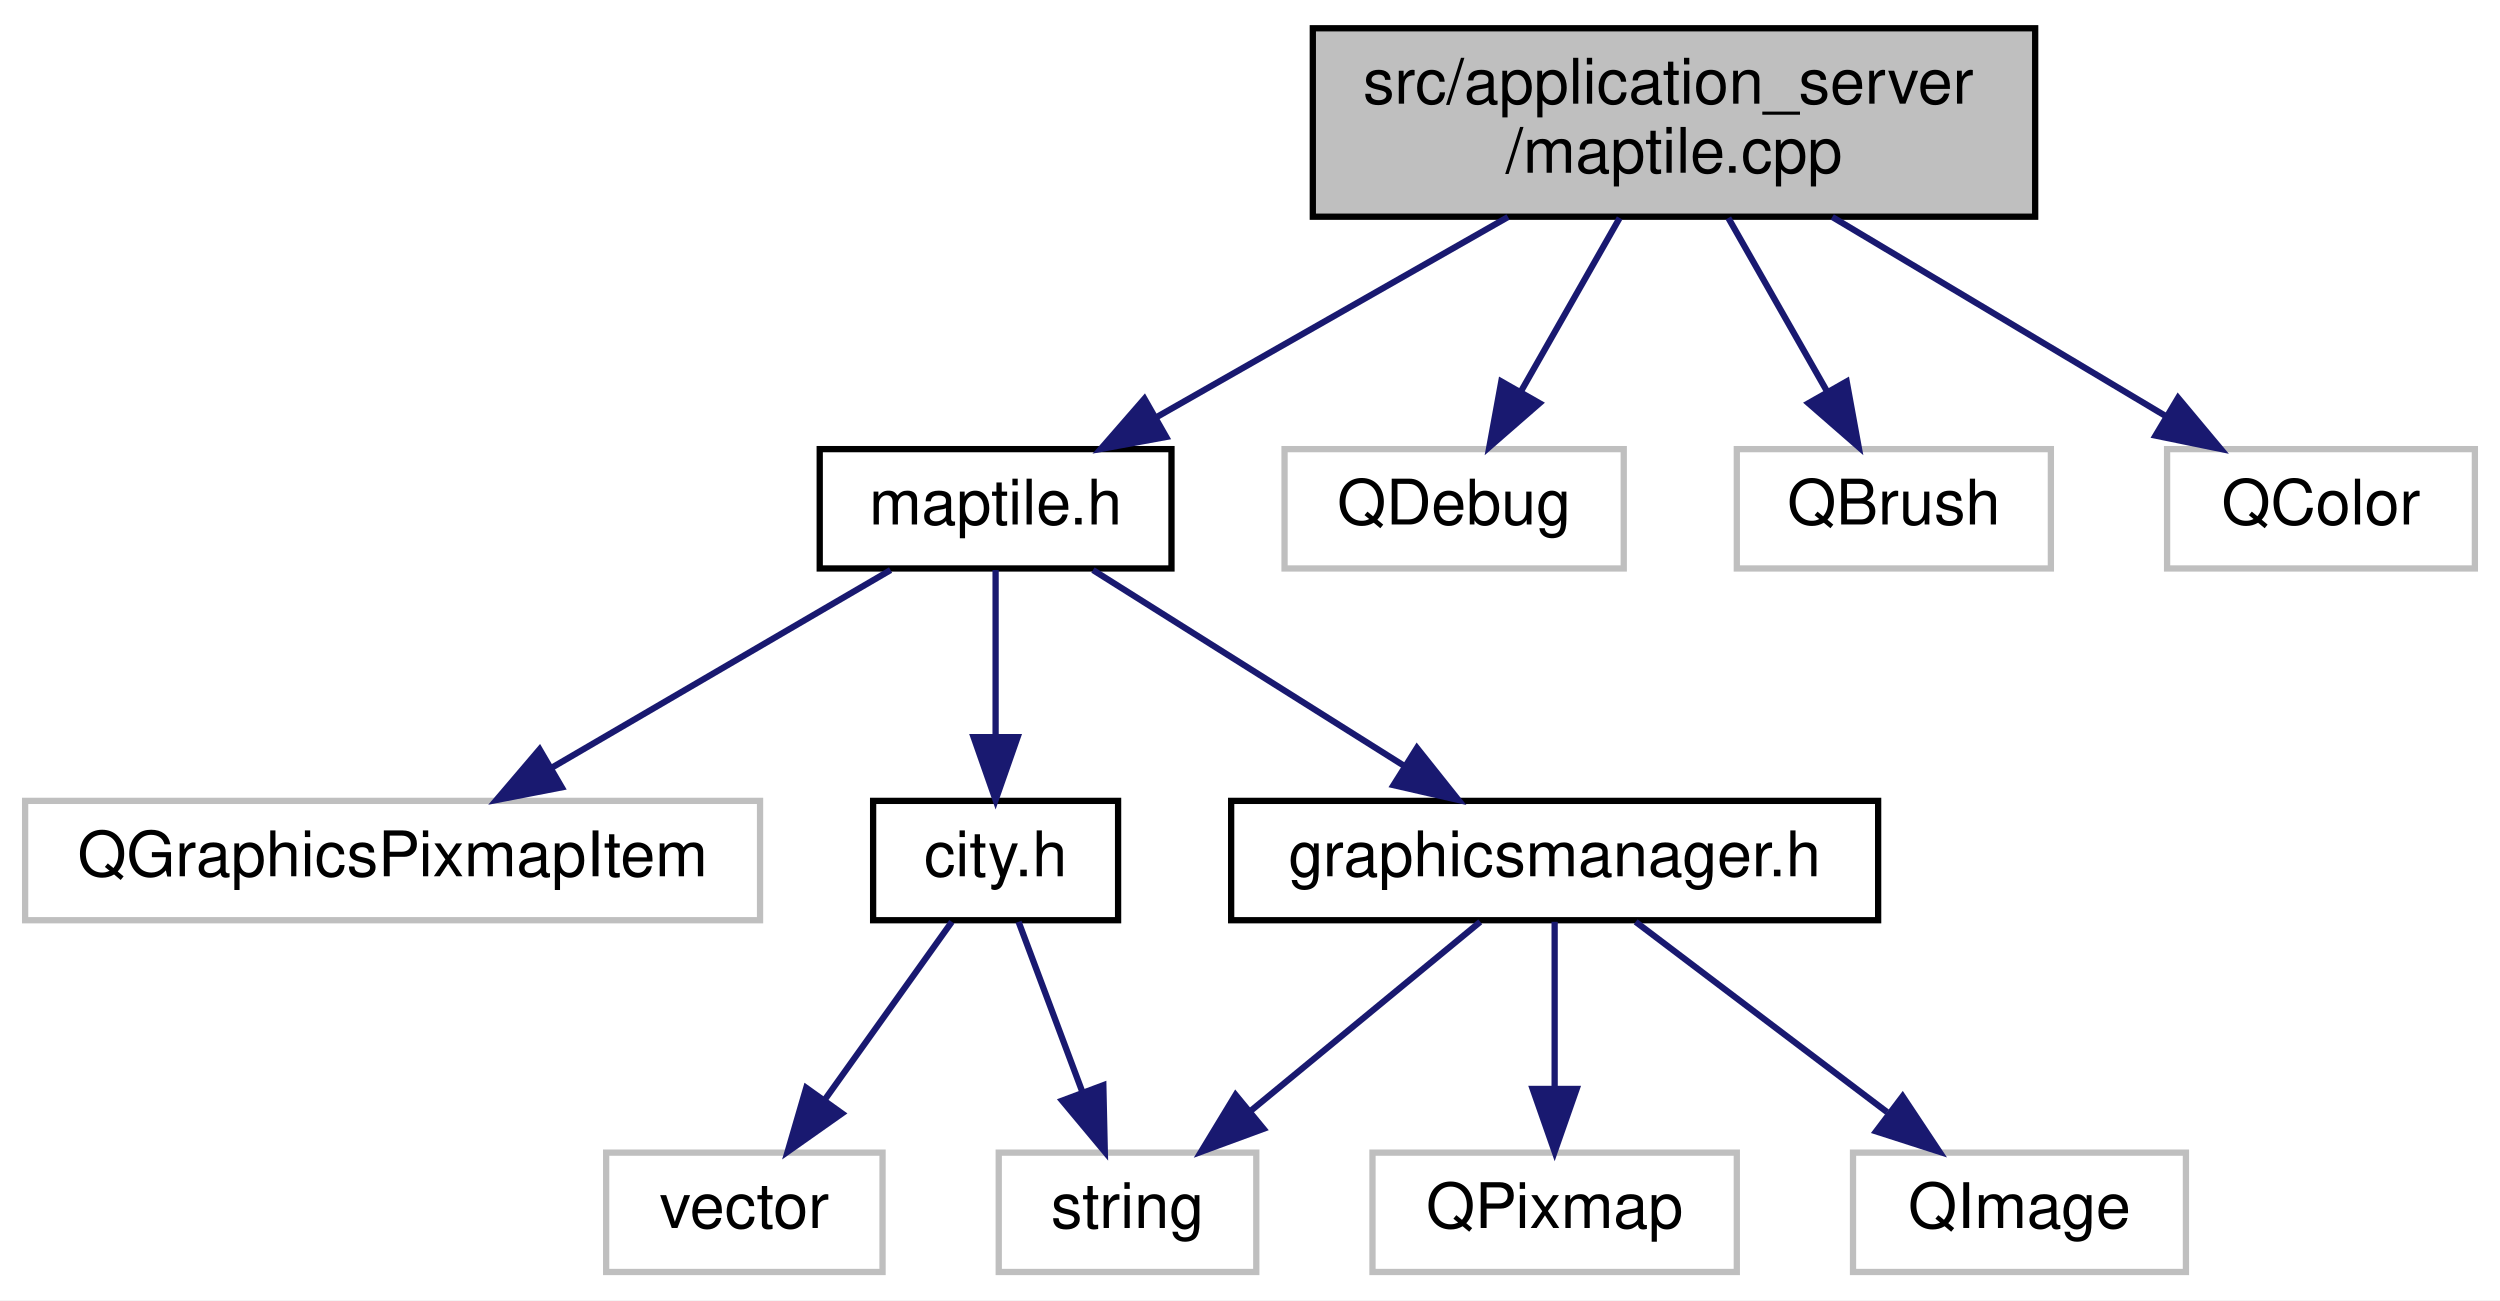
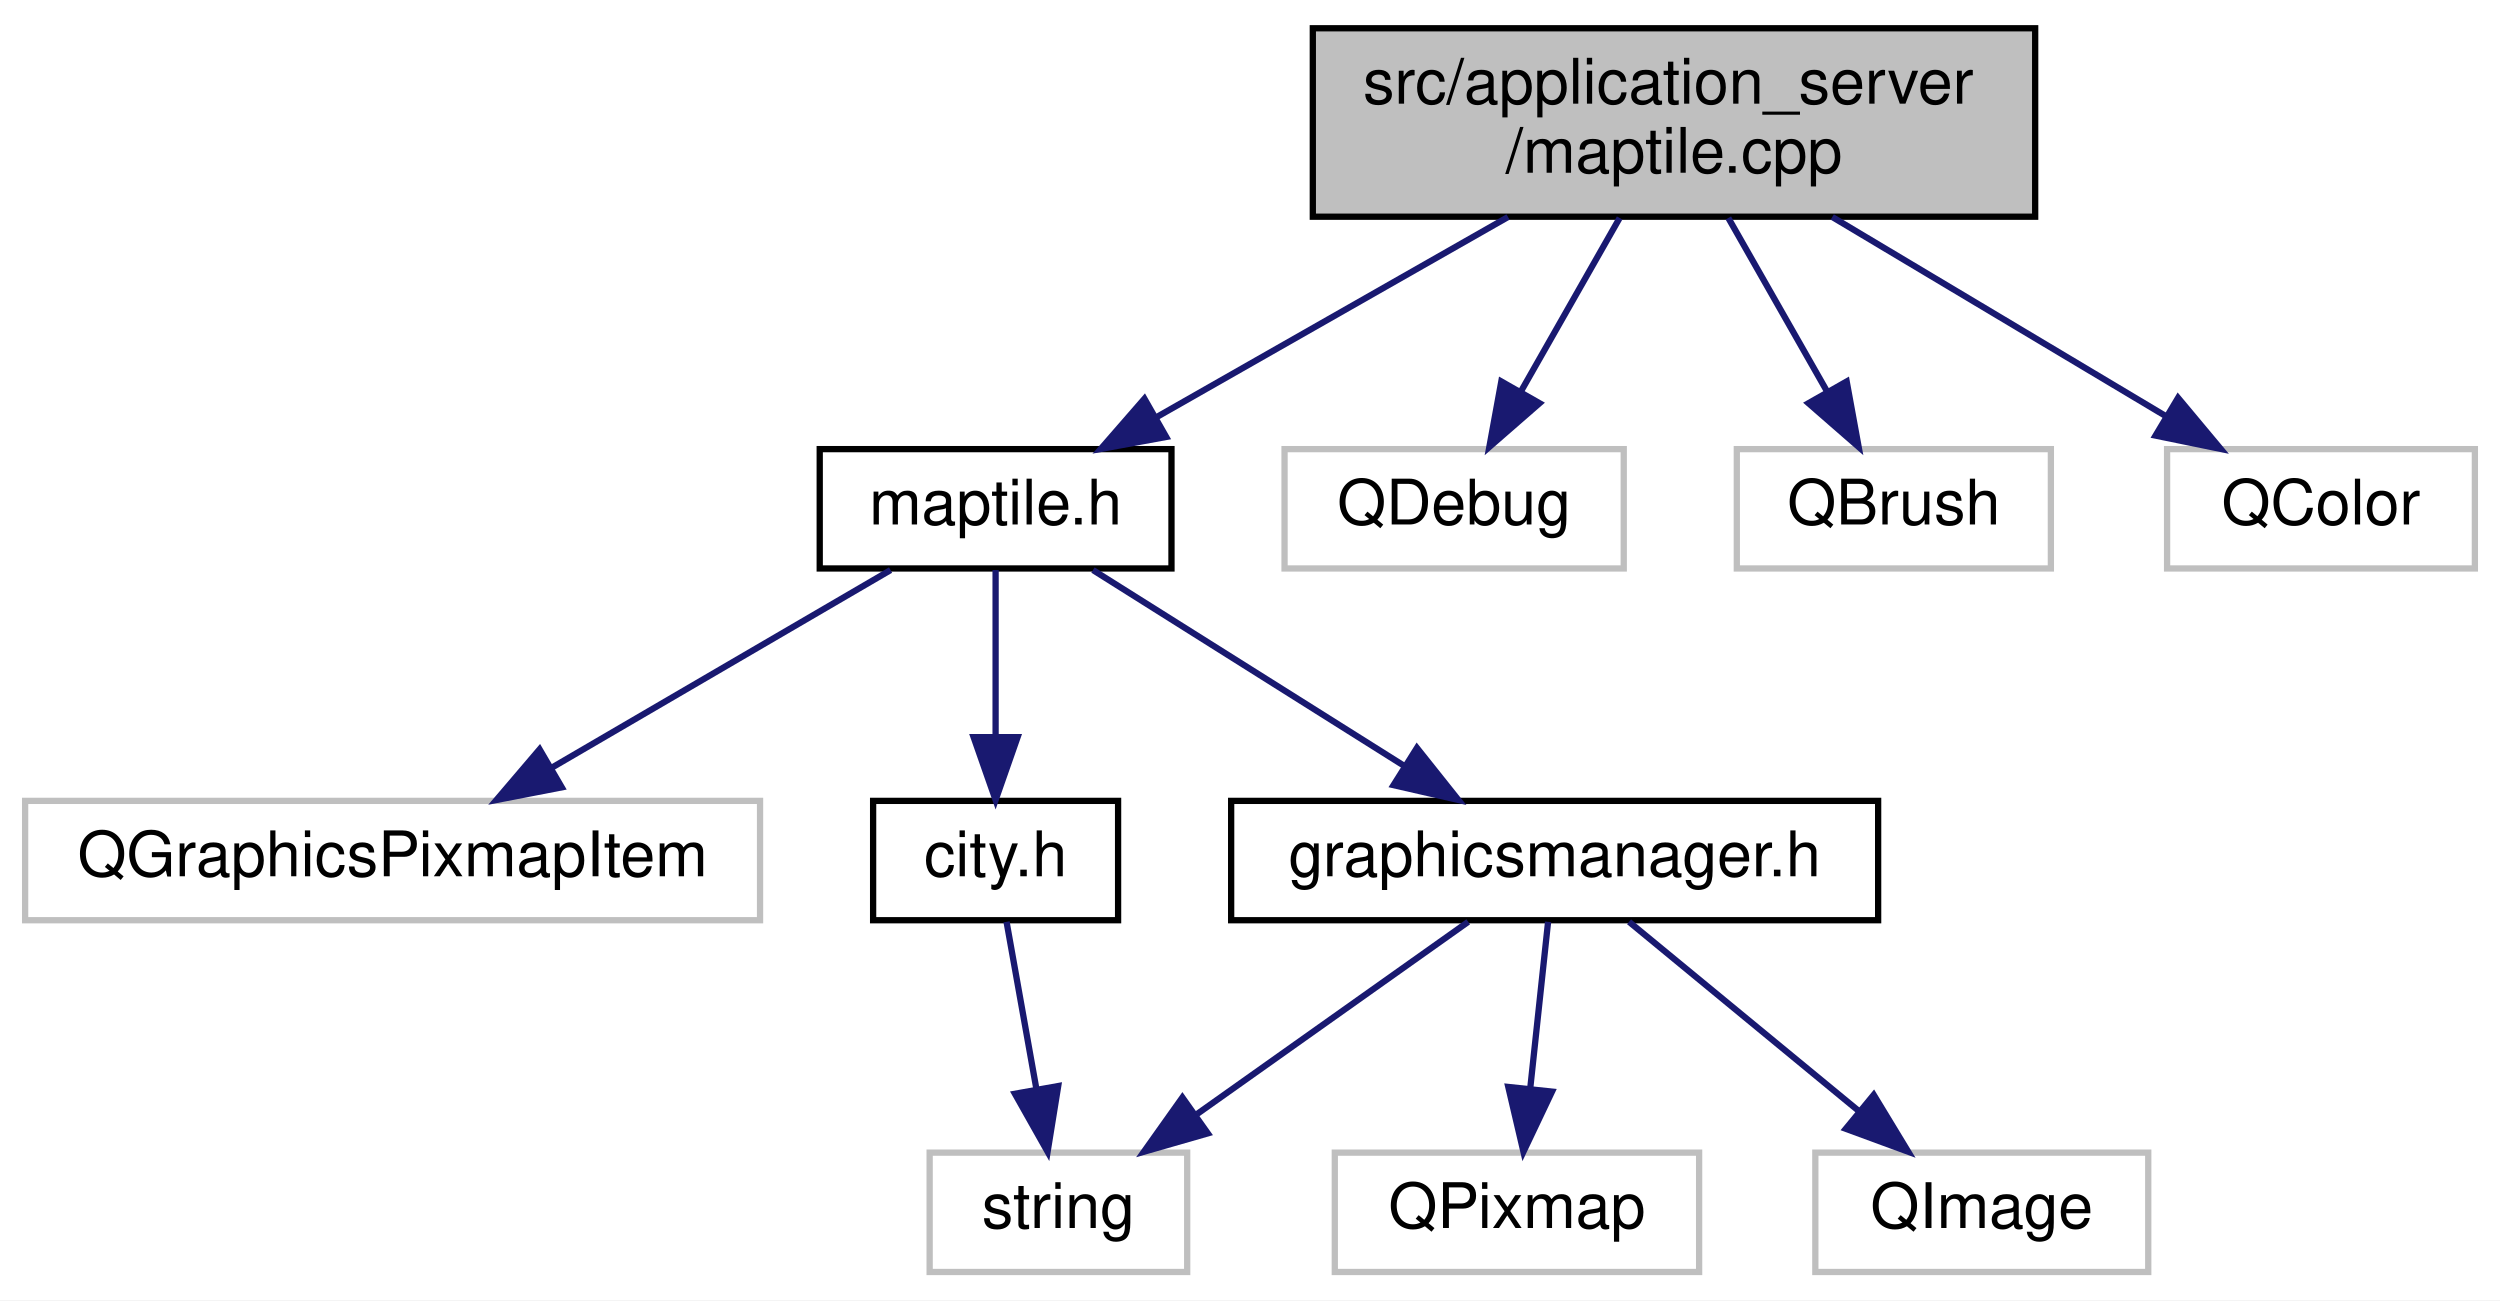
<svg xmlns="http://www.w3.org/2000/svg" xmlns:xlink="http://www.w3.org/1999/xlink" width="398pt" height="207pt" viewBox="0.00 0.00 398.00 207.00">
  <g id="graph0" class="graph" transform="scale(1 1) rotate(0) translate(4 203)">
    <polygon fill="#ffffff" stroke="transparent" points="-4,4 -4,-203 394,-203 394,4 -4,4" />
    <g id="node1" class="node">
      <g id="a_node1">
        <a xlink:title=" ">
          <polygon fill="#bfbfbf" stroke="#000000" points="205,-168.5 205,-198.5 320,-198.5 320,-168.5 205,-168.5" />
          <text text-anchor="start" x="213" y="-186.5" font-family="Helvetica,sans-Serif" font-size="10.00" fill="#000000">src/application_server</text>
          <text text-anchor="middle" x="262.5" y="-175.5" font-family="Helvetica,sans-Serif" font-size="10.00" fill="#000000">/maptile.cpp</text>
        </a>
      </g>
    </g>
    <g id="node2" class="node">
      <g id="a_node2">
        <a xlink:href="maptile_8h.html" target="_top" xlink:title=" ">
          <polygon fill="#ffffff" stroke="#000000" points="126.5,-112.5 126.5,-131.5 182.5,-131.5 182.5,-112.5 126.5,-112.5" />
          <text text-anchor="middle" x="154.5" y="-119.5" font-family="Helvetica,sans-Serif" font-size="10.00" fill="#000000">maptile.h</text>
        </a>
      </g>
    </g>
    <g id="edge1" class="edge">
      <path fill="none" stroke="#191970" d="M236.08,-168.455C219.009,-158.734 196.91,-146.15 180.019,-136.532" />
      <polygon fill="#191970" stroke="#191970" points="181.658,-133.437 171.236,-131.53 178.194,-139.52 181.658,-133.437" />
    </g>
-     <g id="node10" class="node">
-       <g id="a_node10">
+     <g id="node9" class="node">
+       <g id="a_node9">
        <a xlink:title=" ">
          <polygon fill="#ffffff" stroke="#bfbfbf" points="200.5,-112.5 200.5,-131.5 254.5,-131.5 254.5,-112.5 200.5,-112.5" />
          <text text-anchor="middle" x="227.5" y="-119.5" font-family="Helvetica,sans-Serif" font-size="10.00" fill="#000000">QDebug</text>
        </a>
      </g>
    </g>
-     <g id="edge10" class="edge">
+     <g id="edge9" class="edge">
      <path fill="none" stroke="#191970" d="M253.848,-168.298C249.091,-159.939 243.15,-149.5 238.114,-140.651" />
      <polygon fill="#191970" stroke="#191970" points="241.092,-138.807 233.104,-131.847 235.008,-142.269 241.092,-138.807" />
    </g>
-     <g id="node11" class="node">
-       <g id="a_node11">
+     <g id="node10" class="node">
+       <g id="a_node10">
        <a xlink:title=" ">
          <polygon fill="#ffffff" stroke="#bfbfbf" points="272.5,-112.5 272.5,-131.5 322.5,-131.5 322.5,-112.5 272.5,-112.5" />
          <text text-anchor="middle" x="297.5" y="-119.5" font-family="Helvetica,sans-Serif" font-size="10.00" fill="#000000">QBrush</text>
        </a>
      </g>
    </g>
-     <g id="edge11" class="edge">
+     <g id="edge10" class="edge">
      <path fill="none" stroke="#191970" d="M271.152,-168.298C275.909,-159.939 281.85,-149.5 286.886,-140.651" />
      <polygon fill="#191970" stroke="#191970" points="289.992,-142.269 291.896,-131.847 283.908,-138.807 289.992,-142.269" />
    </g>
-     <g id="node12" class="node">
-       <g id="a_node12">
+     <g id="node11" class="node">
+       <g id="a_node11">
        <a xlink:title=" ">
          <polygon fill="#ffffff" stroke="#bfbfbf" points="341,-112.5 341,-131.5 390,-131.5 390,-112.5 341,-112.5" />
          <text text-anchor="middle" x="365.5" y="-119.5" font-family="Helvetica,sans-Serif" font-size="10.00" fill="#000000">QColor</text>
        </a>
      </g>
    </g>
-     <g id="edge12" class="edge">
+     <g id="edge11" class="edge">
      <path fill="none" stroke="#191970" d="M287.697,-168.455C303.827,-158.824 324.664,-146.383 340.714,-136.8" />
      <polygon fill="#191970" stroke="#191970" points="342.747,-139.662 349.539,-131.53 339.158,-133.652 342.747,-139.662" />
    </g>
    <g id="node3" class="node">
      <g id="a_node3">
        <a xlink:title=" ">
          <polygon fill="#ffffff" stroke="#bfbfbf" points="0,-56.5 0,-75.5 117,-75.5 117,-56.5 0,-56.5" />
          <text text-anchor="middle" x="58.5" y="-63.5" font-family="Helvetica,sans-Serif" font-size="10.00" fill="#000000">QGraphicsPixmapItem</text>
        </a>
      </g>
    </g>
    <g id="edge2" class="edge">
      <path fill="none" stroke="#191970" d="M137.778,-112.246C122.911,-103.573 100.953,-90.764 83.914,-80.825" />
      <polygon fill="#191970" stroke="#191970" points="85.432,-77.658 75.03,-75.643 81.904,-83.705 85.432,-77.658" />
    </g>
    <g id="node4" class="node">
      <g id="a_node4">
        <a xlink:href="city_8h.html" target="_top" xlink:title=" ">
          <polygon fill="#ffffff" stroke="#000000" points="135,-56.5 135,-75.5 174,-75.5 174,-56.5 135,-56.5" />
          <text text-anchor="middle" x="154.5" y="-63.5" font-family="Helvetica,sans-Serif" font-size="10.00" fill="#000000">city.h</text>
        </a>
      </g>
    </g>
    <g id="edge3" class="edge">
      <path fill="none" stroke="#191970" d="M154.5,-112.246C154.5,-104.938 154.5,-94.694 154.5,-85.705" />
      <polygon fill="#191970" stroke="#191970" points="158,-85.643 154.5,-75.643 151,-85.643 158,-85.643" />
    </g>
-     <g id="node7" class="node">
-       <g id="a_node7">
+     <g id="node6" class="node">
+       <g id="a_node6">
        <a xlink:href="graphicsmanager_8h.html" target="_top" xlink:title=" ">
          <polygon fill="#ffffff" stroke="#000000" points="192,-56.5 192,-75.5 295,-75.5 295,-56.5 192,-56.5" />
          <text text-anchor="middle" x="243.5" y="-63.5" font-family="Helvetica,sans-Serif" font-size="10.00" fill="#000000">graphicsmanager.h</text>
        </a>
      </g>
    </g>
-     <g id="edge6" class="edge">
+     <g id="edge5" class="edge">
      <path fill="none" stroke="#191970" d="M170.003,-112.246C183.658,-103.653 203.766,-91.001 219.499,-81.102" />
      <polygon fill="#191970" stroke="#191970" points="221.575,-83.931 228.175,-75.643 217.847,-78.006 221.575,-83.931" />
    </g>
    <g id="node5" class="node">
      <g id="a_node5">
        <a xlink:title=" ">
-           <polygon fill="#ffffff" stroke="#bfbfbf" points="155,-.5 155,-19.5 196,-19.5 196,-.5 155,-.5" />
-           <text text-anchor="middle" x="175.5" y="-7.5" font-family="Helvetica,sans-Serif" font-size="10.00" fill="#000000">string</text>
+           <polygon fill="#ffffff" stroke="#bfbfbf" points="144,-.5 144,-19.5 185,-19.5 185,-.5 144,-.5" />
+           <text text-anchor="middle" x="164.5" y="-7.5" font-family="Helvetica,sans-Serif" font-size="10.00" fill="#000000">string</text>
        </a>
      </g>
    </g>
    <g id="edge4" class="edge">
-       <path fill="none" stroke="#191970" d="M158.158,-56.245C160.958,-48.778 164.909,-38.243 168.332,-29.114" />
-       <polygon fill="#191970" stroke="#191970" points="171.65,-30.235 171.884,-19.643 165.095,-27.777 171.65,-30.235" />
+       <path fill="none" stroke="#191970" d="M156.242,-56.245C157.547,-48.938 159.376,-38.694 160.981,-29.705" />
+       <polygon fill="#191970" stroke="#191970" points="164.466,-30.102 162.778,-19.643 157.575,-28.872 164.466,-30.102" />
    </g>
-     <g id="node6" class="node">
-       <g id="a_node6">
+     <g id="edge8" class="edge">
+       <path fill="none" stroke="#191970" d="M229.739,-56.245C217.845,-47.814 200.435,-35.473 186.591,-25.66" />
+       <polygon fill="#191970" stroke="#191970" points="188.285,-22.57 178.103,-19.643 184.237,-28.281 188.285,-22.57" />
+     </g>
+     <g id="node7" class="node">
+       <g id="a_node7">
        <a xlink:title=" ">
-           <polygon fill="#ffffff" stroke="#bfbfbf" points="92.5,-.5 92.5,-19.5 136.5,-19.5 136.5,-.5 92.5,-.5" />
-           <text text-anchor="middle" x="114.5" y="-7.5" font-family="Helvetica,sans-Serif" font-size="10.00" fill="#000000">vector</text>
+           <polygon fill="#ffffff" stroke="#bfbfbf" points="208.5,-.5 208.5,-19.5 266.5,-19.5 266.5,-.5 208.5,-.5" />
+           <text text-anchor="middle" x="237.5" y="-7.5" font-family="Helvetica,sans-Serif" font-size="10.00" fill="#000000">QPixmap</text>
        </a>
      </g>
    </g>
-     <g id="edge5" class="edge">
-       <path fill="none" stroke="#191970" d="M147.532,-56.245C141.969,-48.456 134.022,-37.331 127.317,-27.944" />
-       <polygon fill="#191970" stroke="#191970" points="130.048,-25.746 121.388,-19.643 124.352,-29.814 130.048,-25.746" />
-     </g>
-     <g id="edge9" class="edge">
-       <path fill="none" stroke="#191970" d="M231.655,-56.245C221.612,-47.975 207,-35.942 195.2,-26.223" />
-       <polygon fill="#191970" stroke="#191970" points="197.153,-23.298 187.209,-19.643 192.703,-28.701 197.153,-23.298" />
+     <g id="edge6" class="edge">
+       <path fill="none" stroke="#191970" d="M242.455,-56.245C241.672,-48.938 240.574,-38.694 239.611,-29.705" />
+       <polygon fill="#191970" stroke="#191970" points="243.079,-29.213 238.533,-19.643 236.119,-29.959 243.079,-29.213" />
    </g>
    <g id="node8" class="node">
      <g id="a_node8">
        <a xlink:title=" ">
-           <polygon fill="#ffffff" stroke="#bfbfbf" points="214.5,-.5 214.5,-19.5 272.5,-19.5 272.5,-.5 214.5,-.5" />
-           <text text-anchor="middle" x="243.5" y="-7.5" font-family="Helvetica,sans-Serif" font-size="10.00" fill="#000000">QPixmap</text>
+           <polygon fill="#ffffff" stroke="#bfbfbf" points="285,-.5 285,-19.5 338,-19.5 338,-.5 285,-.5" />
+           <text text-anchor="middle" x="311.5" y="-7.5" font-family="Helvetica,sans-Serif" font-size="10.00" fill="#000000">QImage</text>
        </a>
      </g>
    </g>
    <g id="edge7" class="edge">
-       <path fill="none" stroke="#191970" d="M243.5,-56.245C243.5,-48.938 243.5,-38.694 243.5,-29.705" />
-       <polygon fill="#191970" stroke="#191970" points="247,-29.643 243.5,-19.643 240,-29.643 247,-29.643" />
-     </g>
-     <g id="node9" class="node">
-       <g id="a_node9">
-         <a xlink:title=" ">
-           <polygon fill="#ffffff" stroke="#bfbfbf" points="291,-.5 291,-19.5 344,-19.5 344,-.5 291,-.5" />
-           <text text-anchor="middle" x="317.5" y="-7.5" font-family="Helvetica,sans-Serif" font-size="10.00" fill="#000000">QImage</text>
-         </a>
-       </g>
-     </g>
-     <g id="edge8" class="edge">
-       <path fill="none" stroke="#191970" d="M256.39,-56.245C267.425,-47.894 283.529,-35.708 296.435,-25.941" />
-       <polygon fill="#191970" stroke="#191970" points="298.896,-28.468 304.758,-19.643 294.672,-22.886 298.896,-28.468" />
+       <path fill="none" stroke="#191970" d="M255.345,-56.245C265.388,-47.975 280,-35.942 291.8,-26.223" />
+       <polygon fill="#191970" stroke="#191970" points="294.297,-28.701 299.791,-19.643 289.847,-23.298 294.297,-28.701" />
    </g>
  </g>
</svg>
